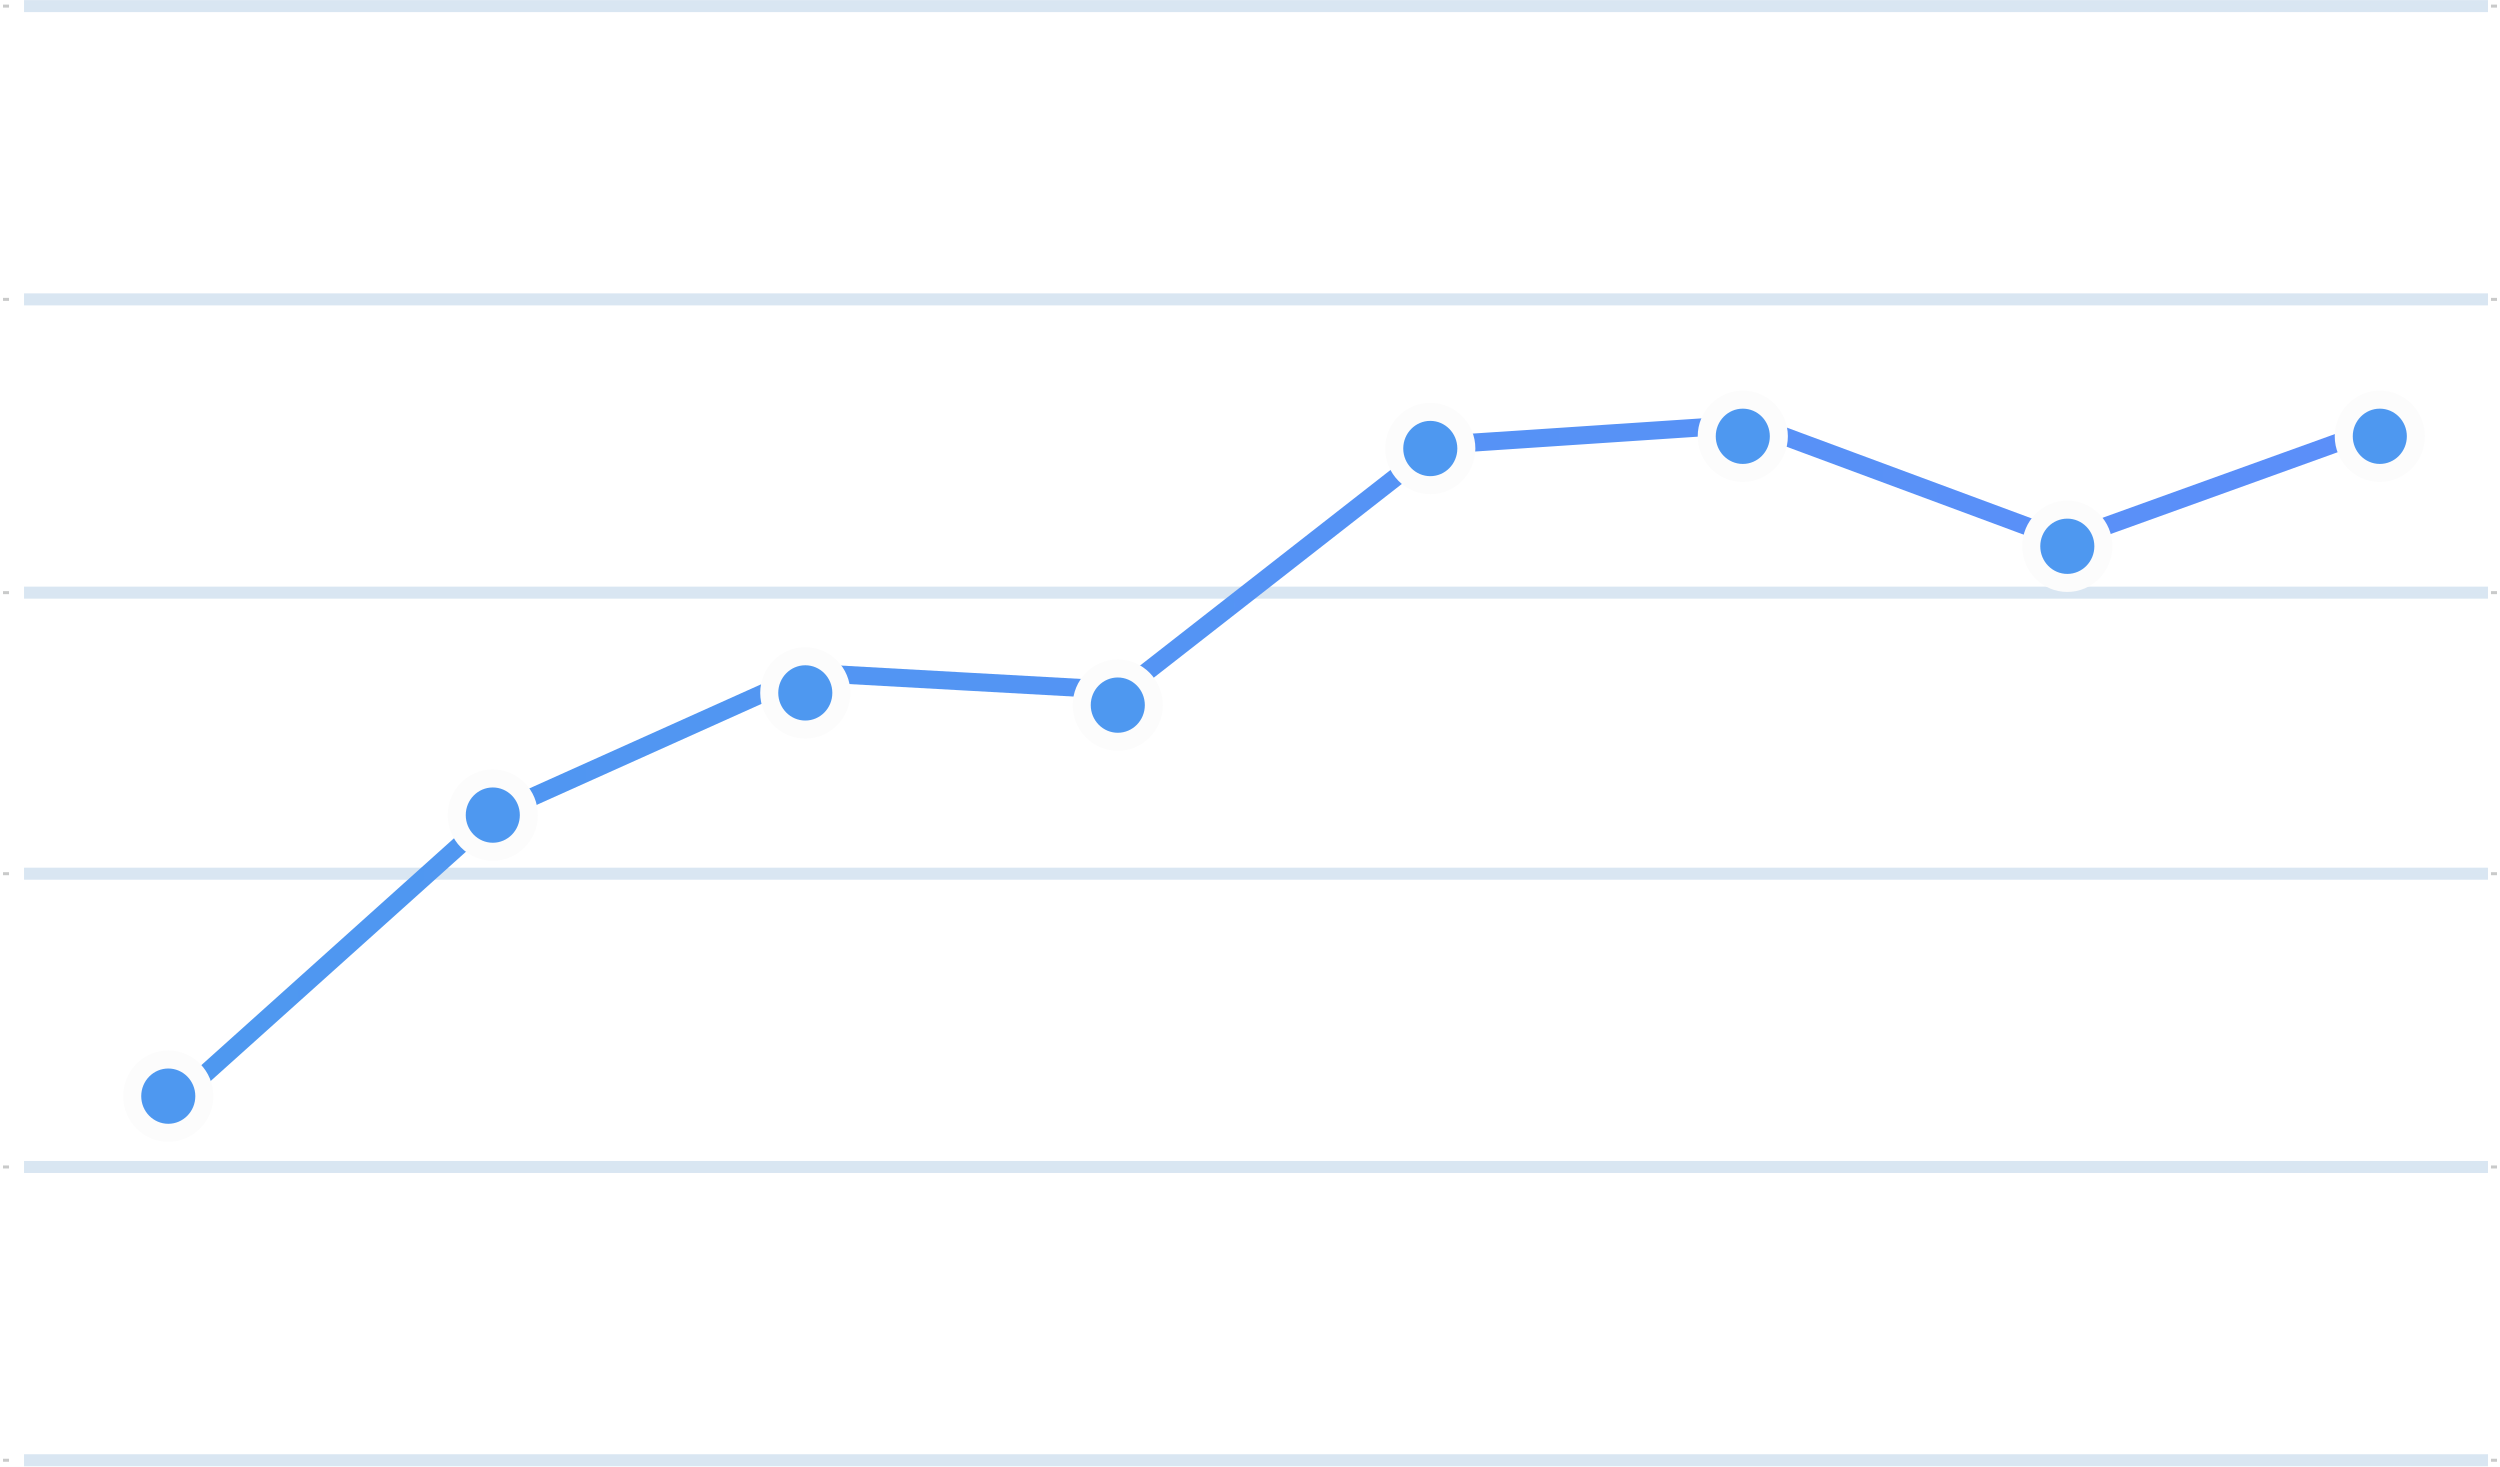
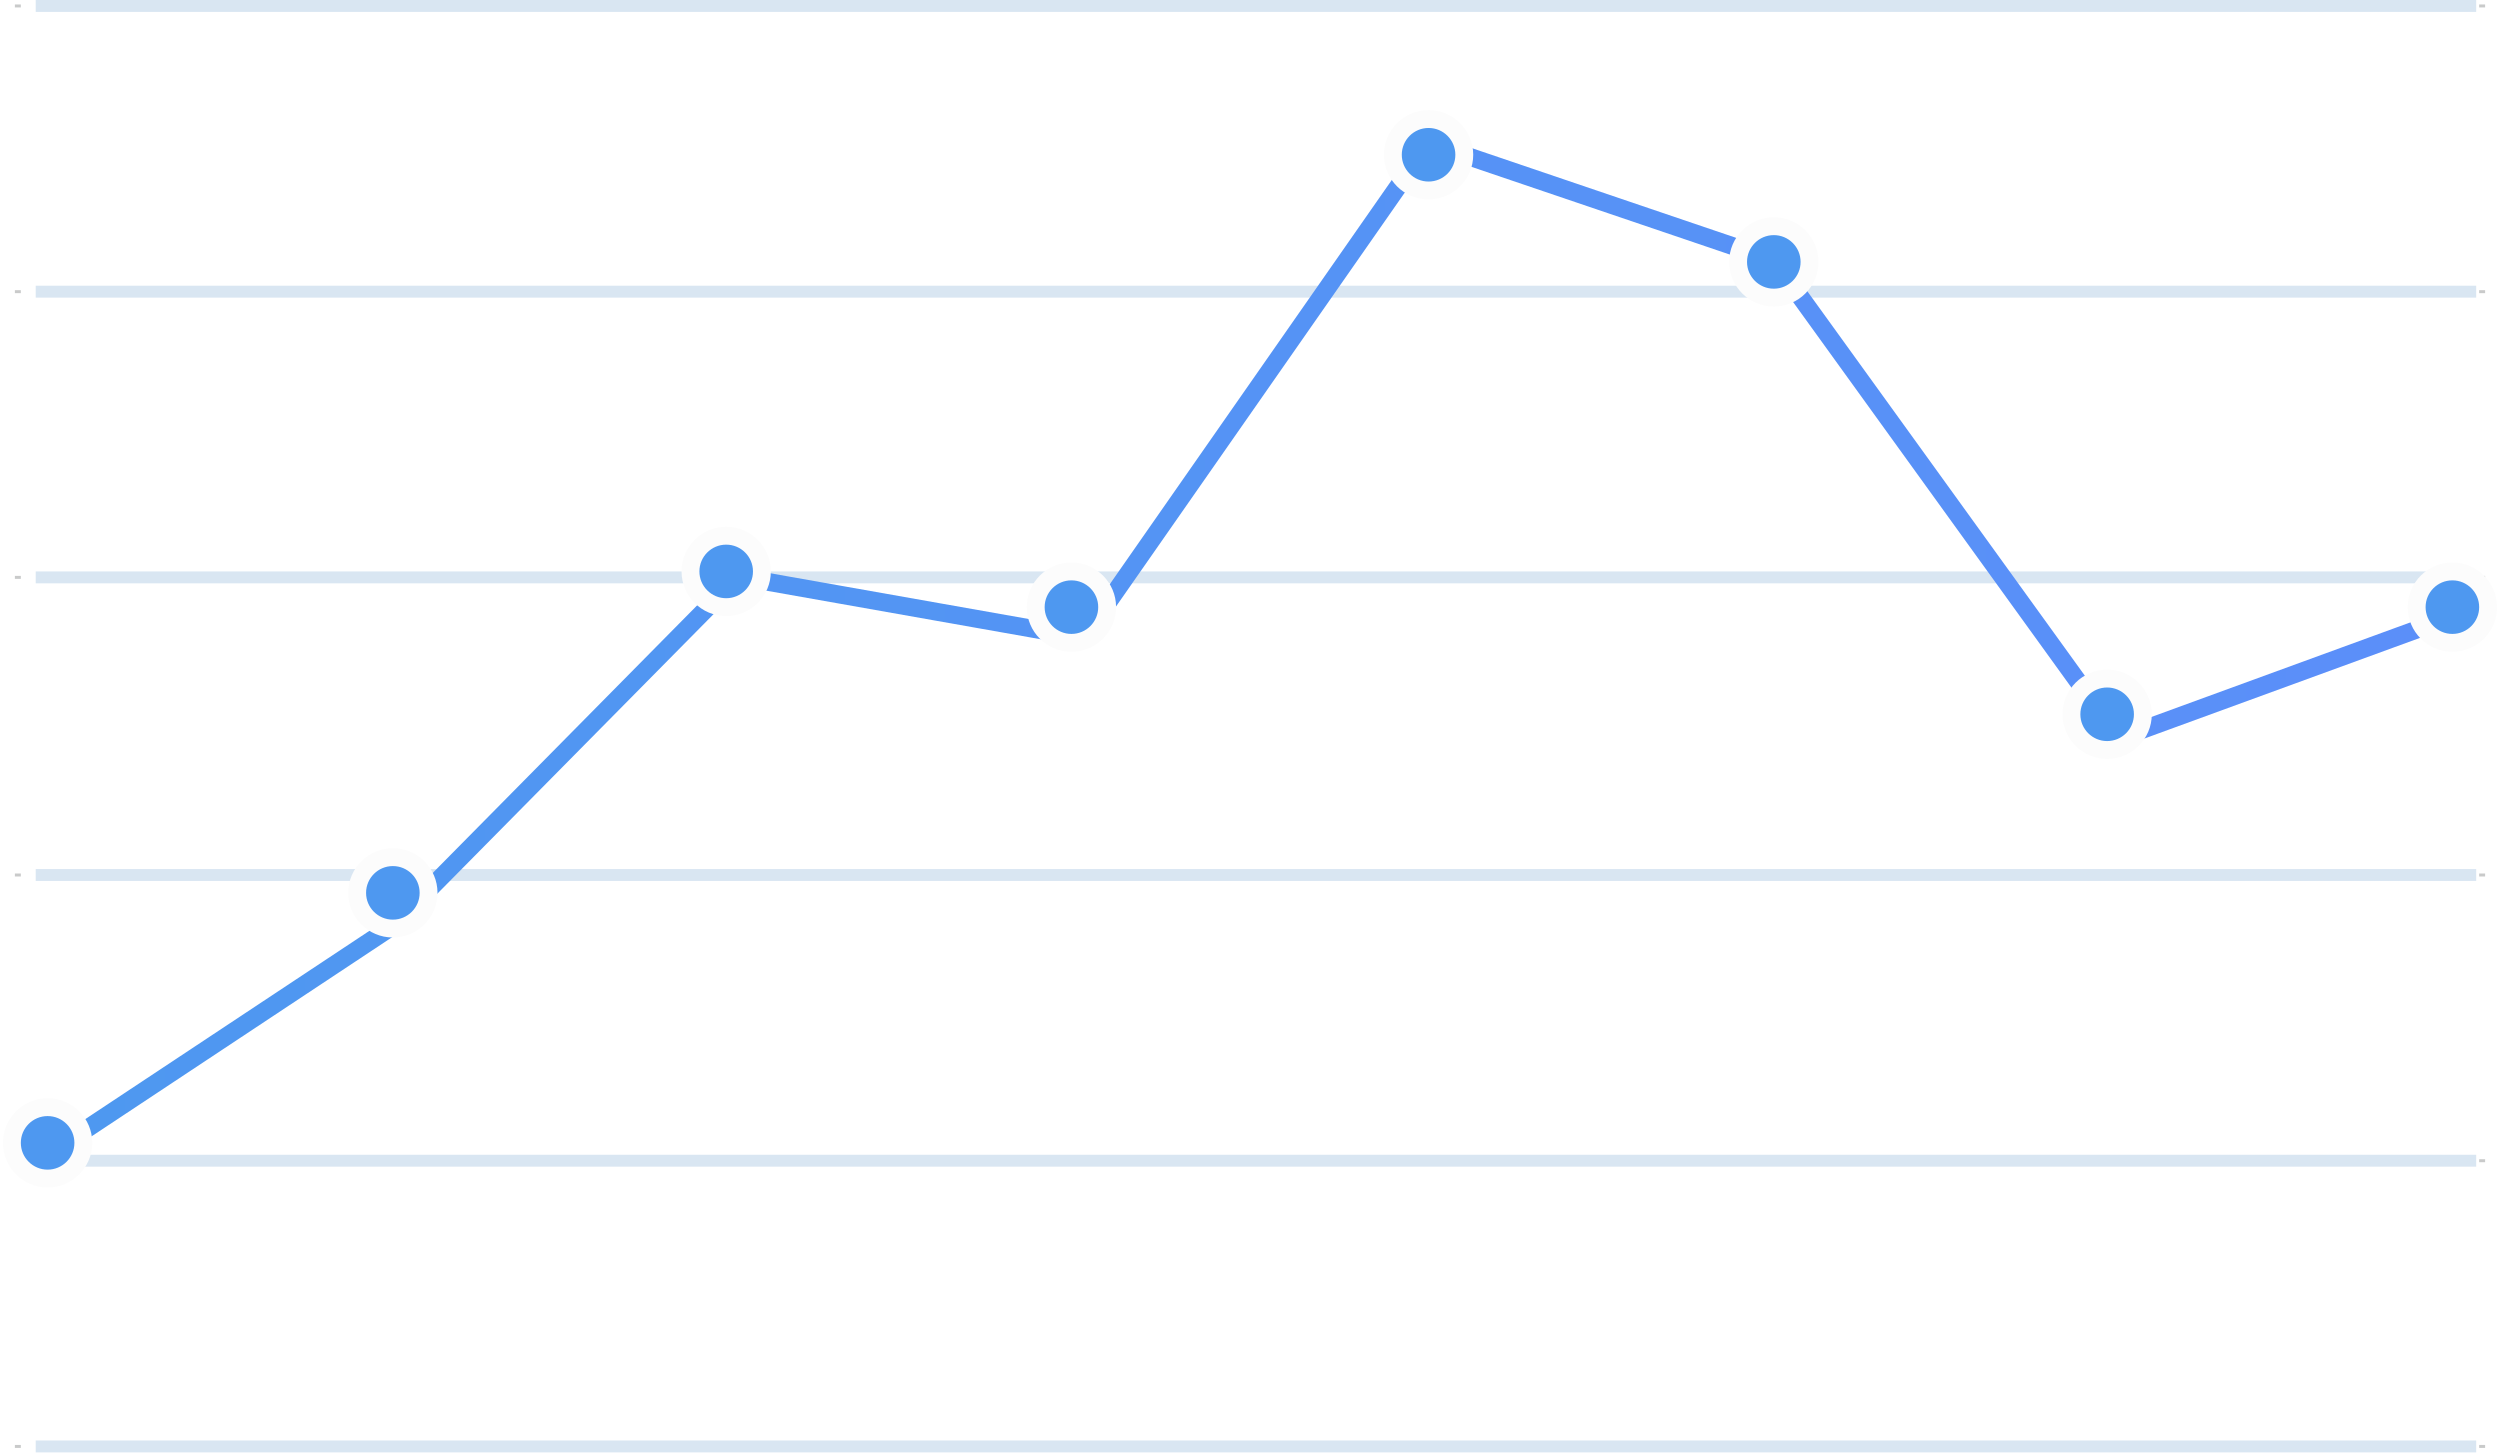
- <svg xmlns="http://www.w3.org/2000/svg" width="208px" height="122px" viewBox="0 0 208 122" version="1.1">
+ <svg xmlns="http://www.w3.org/2000/svg" width="210px" height="122px" viewBox="0 0 210 122" version="1.1">
  <defs>
    <linearGradient x1="-0.321%" y1="49.852%" x2="96.147%" y2="49.852%" id="linearGradient-1">
      <stop stop-color="#4E98F0" offset="0%" />
      <stop stop-color="#5B8FF9" offset="100%" />
    </linearGradient>
-     <linearGradient x1="15.793%" y1="60.357%" x2="3158.035%" y2="-891.25%" id="linearGradient-2">
+     <linearGradient x1="14.643%" y1="60.357%" x2="3262.5%" y2="-891.25%" id="linearGradient-2">
      <stop stop-color="#4E98F0" offset="0%" />
      <stop stop-color="#5B8FF9" offset="100%" />
    </linearGradient>
  </defs>
  <g id="自定义敏捷报表" stroke="none" stroke-width="1" fill="none" fill-rule="evenodd">
-     <g id="基础折线图" transform="translate(-18, -24)">
-       <g transform="translate(18, 24)">
-         <line x1="0.25" y1="0.508" x2="0.75" y2="0.508" id="路径" stroke="#C9CACA" stroke-width="0.25" />
-         <line x1="2" y1="0.508" x2="207" y2="0.508" id="路径" stroke="#D9E6F2" />
-         <line x1="207.25" y1="0.508" x2="207.75" y2="0.508" id="路径" stroke="#C9CACA" stroke-width="0.25" />
-         <line x1="0.25" y1="24.908" x2="0.75" y2="24.908" id="路径" stroke="#C9CACA" stroke-width="0.25" />
-         <line x1="2" y1="24.908" x2="207" y2="24.908" id="路径" stroke="#D9E6F2" />
-         <line x1="207.25" y1="24.908" x2="207.75" y2="24.908" id="路径" stroke="#C9CACA" stroke-width="0.25" />
-         <line x1="0.25" y1="49.308" x2="0.75" y2="49.308" id="路径" stroke="#C9CACA" stroke-width="0.25" />
-         <line x1="2" y1="49.308" x2="207" y2="49.308" id="路径" stroke="#D9E6F2" />
-         <line x1="207.25" y1="49.308" x2="207.75" y2="49.308" id="路径" stroke="#C9CACA" stroke-width="0.25" />
-         <line x1="0.25" y1="72.692" x2="0.75" y2="72.692" id="路径" stroke="#C9CACA" stroke-width="0.25" />
-         <line x1="2" y1="72.692" x2="207" y2="72.692" id="路径" stroke="#D9E6F2" />
-         <line x1="207.25" y1="72.692" x2="207.75" y2="72.692" id="路径" stroke="#C9CACA" stroke-width="0.25" />
-         <line x1="0.25" y1="97.092" x2="0.75" y2="97.092" id="路径" stroke="#C9CACA" stroke-width="0.25" />
-         <line x1="2" y1="97.092" x2="207" y2="97.092" id="路径" stroke="#D9E6F2" />
-         <line x1="207.25" y1="97.092" x2="207.75" y2="97.092" id="路径" stroke="#C9CACA" stroke-width="0.25" />
-         <line x1="0.25" y1="121.492" x2="0.75" y2="121.492" id="路径" stroke="#C9CACA" stroke-width="0.25" />
-         <line x1="2" y1="121.492" x2="207" y2="121.492" id="路径" stroke="#D9E6F2" />
-         <line x1="207.25" y1="121.492" x2="207.75" y2="121.492" id="路径" stroke="#C9CACA" stroke-width="0.25" />
-         <polyline id="路径" stroke="url(#linearGradient-1)" stroke-width="1.5" points="15 91.2 41.148 67.718 67.284 55.977 93.432 57.433 119.568 37.022 145.716 35.283 171.864 44.981 198 35.566" />
-         <ellipse id="椭圆形" stroke="#FCFCFC" stroke-width="1.5" fill="url(#linearGradient-2)" fill-rule="nonzero" cx="14" cy="91.2" rx="3" ry="3.05" />
-         <ellipse id="椭圆形" stroke="#FCFCFC" stroke-width="1.5" fill="url(#linearGradient-2)" fill-rule="nonzero" cx="67" cy="57.65" rx="3" ry="3.05" />
-         <ellipse id="椭圆形" stroke="#FCFCFC" stroke-width="1.5" fill="url(#linearGradient-2)" fill-rule="nonzero" cx="41" cy="67.817" rx="3" ry="3.05" />
-         <ellipse id="椭圆形" stroke="#FCFCFC" stroke-width="1.5" fill="url(#linearGradient-2)" fill-rule="nonzero" cx="93" cy="58.667" rx="3" ry="3.05" />
-         <ellipse id="椭圆形" stroke="#FCFCFC" stroke-width="1.5" fill="url(#linearGradient-2)" fill-rule="nonzero" cx="119" cy="37.317" rx="3" ry="3.05" />
-         <ellipse id="椭圆形" stroke="#FCFCFC" stroke-width="1.5" fill="url(#linearGradient-2)" fill-rule="nonzero" cx="145" cy="36.3" rx="3" ry="3.05" />
-         <ellipse id="椭圆形" stroke="#FCFCFC" stroke-width="1.5" fill="url(#linearGradient-2)" fill-rule="nonzero" cx="172" cy="45.45" rx="3" ry="3.05" />
-         <ellipse id="椭圆形" stroke="#FCFCFC" stroke-width="1.5" fill="url(#linearGradient-2)" fill-rule="nonzero" cx="198" cy="36.3" rx="3" ry="3.05" />
+     <g id="基础折线图" transform="translate(1, 0)">
+       <line x1="0.25" y1="0.5" x2="0.75" y2="0.5" id="路径" stroke="#C9CACA" stroke-width="0.25" />
+       <line x1="2" y1="0.5" x2="207" y2="0.5" id="路径" stroke="#D9E6F2" />
+       <line x1="207.25" y1="0.5" x2="207.75" y2="0.5" id="路径" stroke="#C9CACA" stroke-width="0.25" />
+       <line x1="0.25" y1="24.5" x2="0.75" y2="24.5" id="路径" stroke="#C9CACA" stroke-width="0.25" />
+       <line x1="2" y1="24.5" x2="207" y2="24.5" id="路径" stroke="#D9E6F2" />
+       <line x1="207.25" y1="24.5" x2="207.75" y2="24.5" id="路径" stroke="#C9CACA" stroke-width="0.25" />
+       <line x1="0.25" y1="48.5" x2="0.75" y2="48.5" id="路径" stroke="#C9CACA" stroke-width="0.25" />
+       <line x1="2" y1="48.5" x2="207" y2="48.5" id="路径" stroke="#D9E6F2" />
+       <line x1="207.25" y1="48.5" x2="207.75" y2="48.5" id="路径" stroke="#C9CACA" stroke-width="0.25" />
+       <line x1="0.25" y1="73.5" x2="0.75" y2="73.5" id="路径" stroke="#C9CACA" stroke-width="0.25" />
+       <line x1="2" y1="73.5" x2="207" y2="73.5" id="路径" stroke="#D9E6F2" />
+       <line x1="207.25" y1="73.5" x2="207.75" y2="73.5" id="路径" stroke="#C9CACA" stroke-width="0.25" />
+       <line x1="0.25" y1="97.5" x2="0.75" y2="97.5" id="路径" stroke="#C9CACA" stroke-width="0.25" />
+       <line x1="2" y1="97.5" x2="207" y2="97.5" id="路径" stroke="#D9E6F2" />
+       <line x1="207.25" y1="97.5" x2="207.75" y2="97.5" id="路径" stroke="#C9CACA" stroke-width="0.25" />
+       <line x1="0.25" y1="121.5" x2="0.75" y2="121.5" id="路径" stroke="#C9CACA" stroke-width="0.25" />
+       <line x1="2" y1="121.5" x2="207" y2="121.5" id="路径" stroke="#D9E6F2" />
+       <line x1="207.25" y1="121.5" x2="207.75" y2="121.5" id="路径" stroke="#C9CACA" stroke-width="0.25" />
+       <g id="编组-5备份" transform="translate(0, 10)" stroke-width="1.5">
+         <polyline id="路径" stroke="url(#linearGradient-1)" points="3 87 32 67.784 61 38.436 90 43.57 119 2 148 11.846 177 52.017 206 41.424" />
+         <circle id="椭圆形" stroke="#FCFCFC" fill="url(#linearGradient-2)" fill-rule="nonzero" cx="3" cy="86" r="3" />
+         <circle id="椭圆形" stroke="#FCFCFC" fill="url(#linearGradient-2)" fill-rule="nonzero" cx="32" cy="65" r="3" />
+         <circle id="椭圆形" stroke="#FCFCFC" fill="url(#linearGradient-2)" fill-rule="nonzero" cx="60" cy="38" r="3" />
+         <circle id="椭圆形" stroke="#FCFCFC" fill="url(#linearGradient-2)" fill-rule="nonzero" cx="89" cy="41" r="3" />
+         <circle id="椭圆形" stroke="#FCFCFC" fill="url(#linearGradient-2)" fill-rule="nonzero" cx="119" cy="3" r="3" />
+         <circle id="椭圆形" stroke="#FCFCFC" fill="url(#linearGradient-2)" fill-rule="nonzero" cx="148" cy="12" r="3" />
+         <circle id="椭圆形" stroke="#FCFCFC" fill="url(#linearGradient-2)" fill-rule="nonzero" cx="176" cy="50" r="3" />
+         <circle id="椭圆形" stroke="#FCFCFC" fill="url(#linearGradient-2)" fill-rule="nonzero" cx="205" cy="41" r="3" />
      </g>
    </g>
  </g>
</svg>
